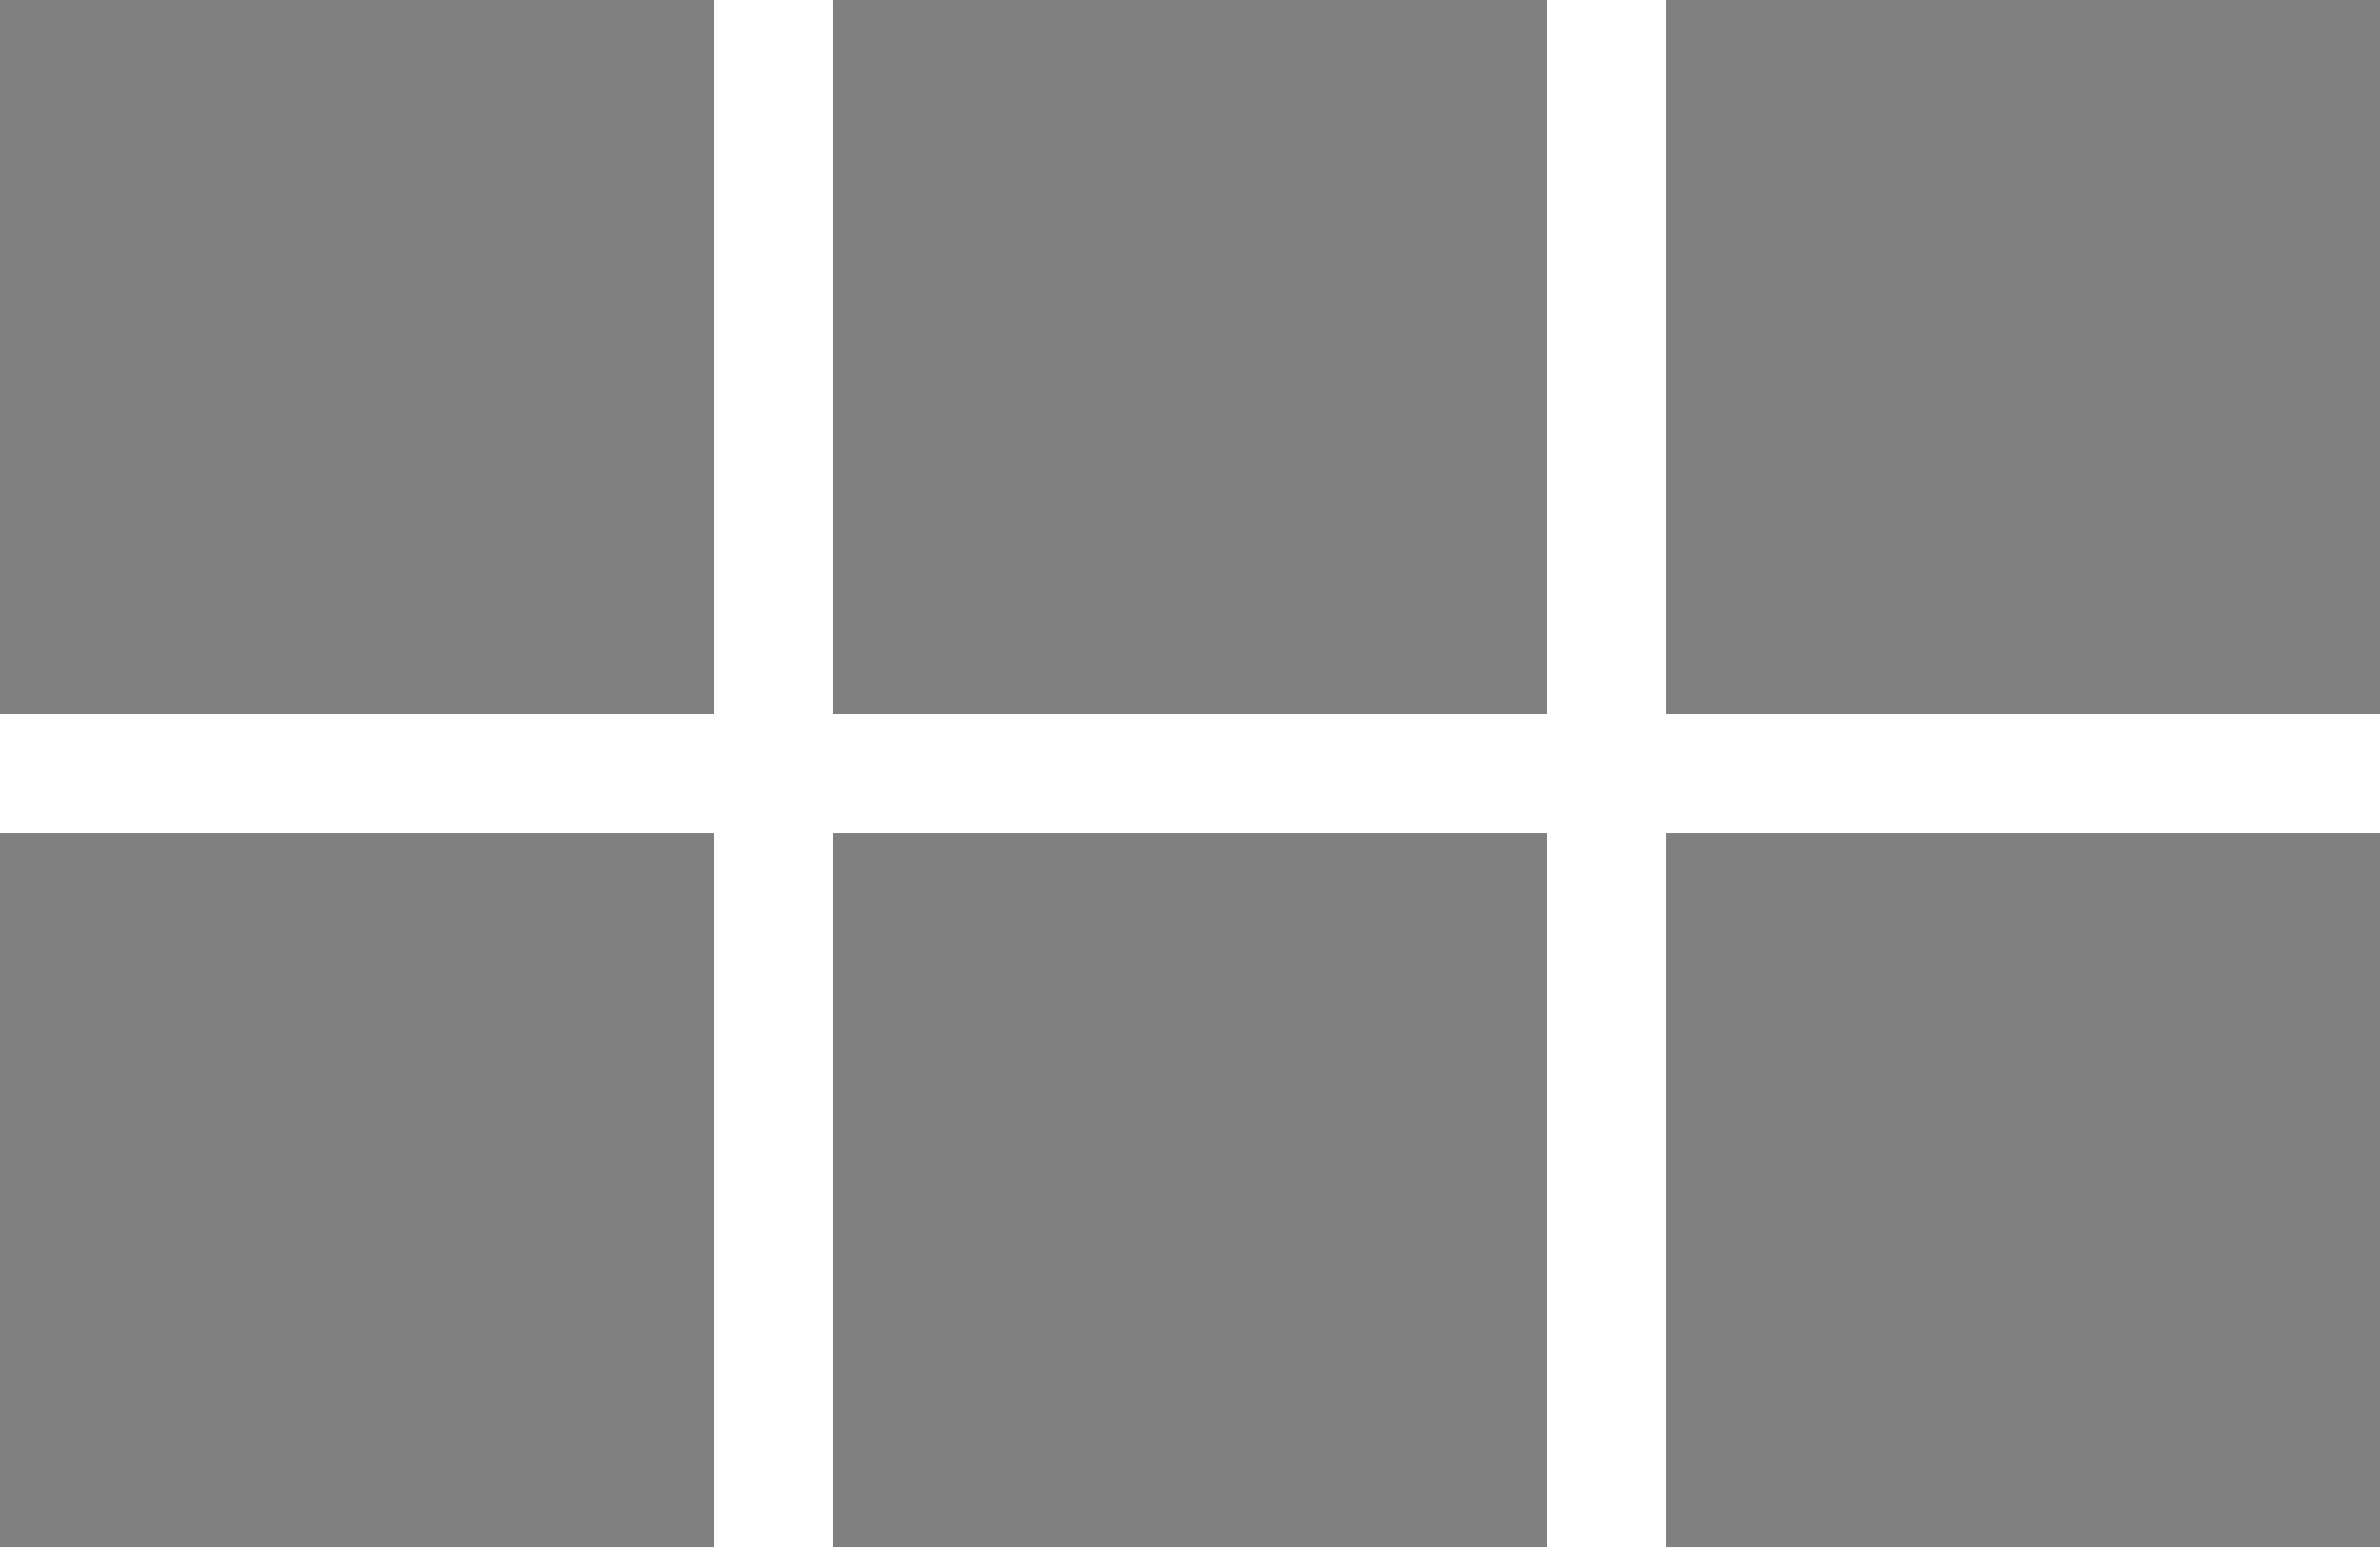
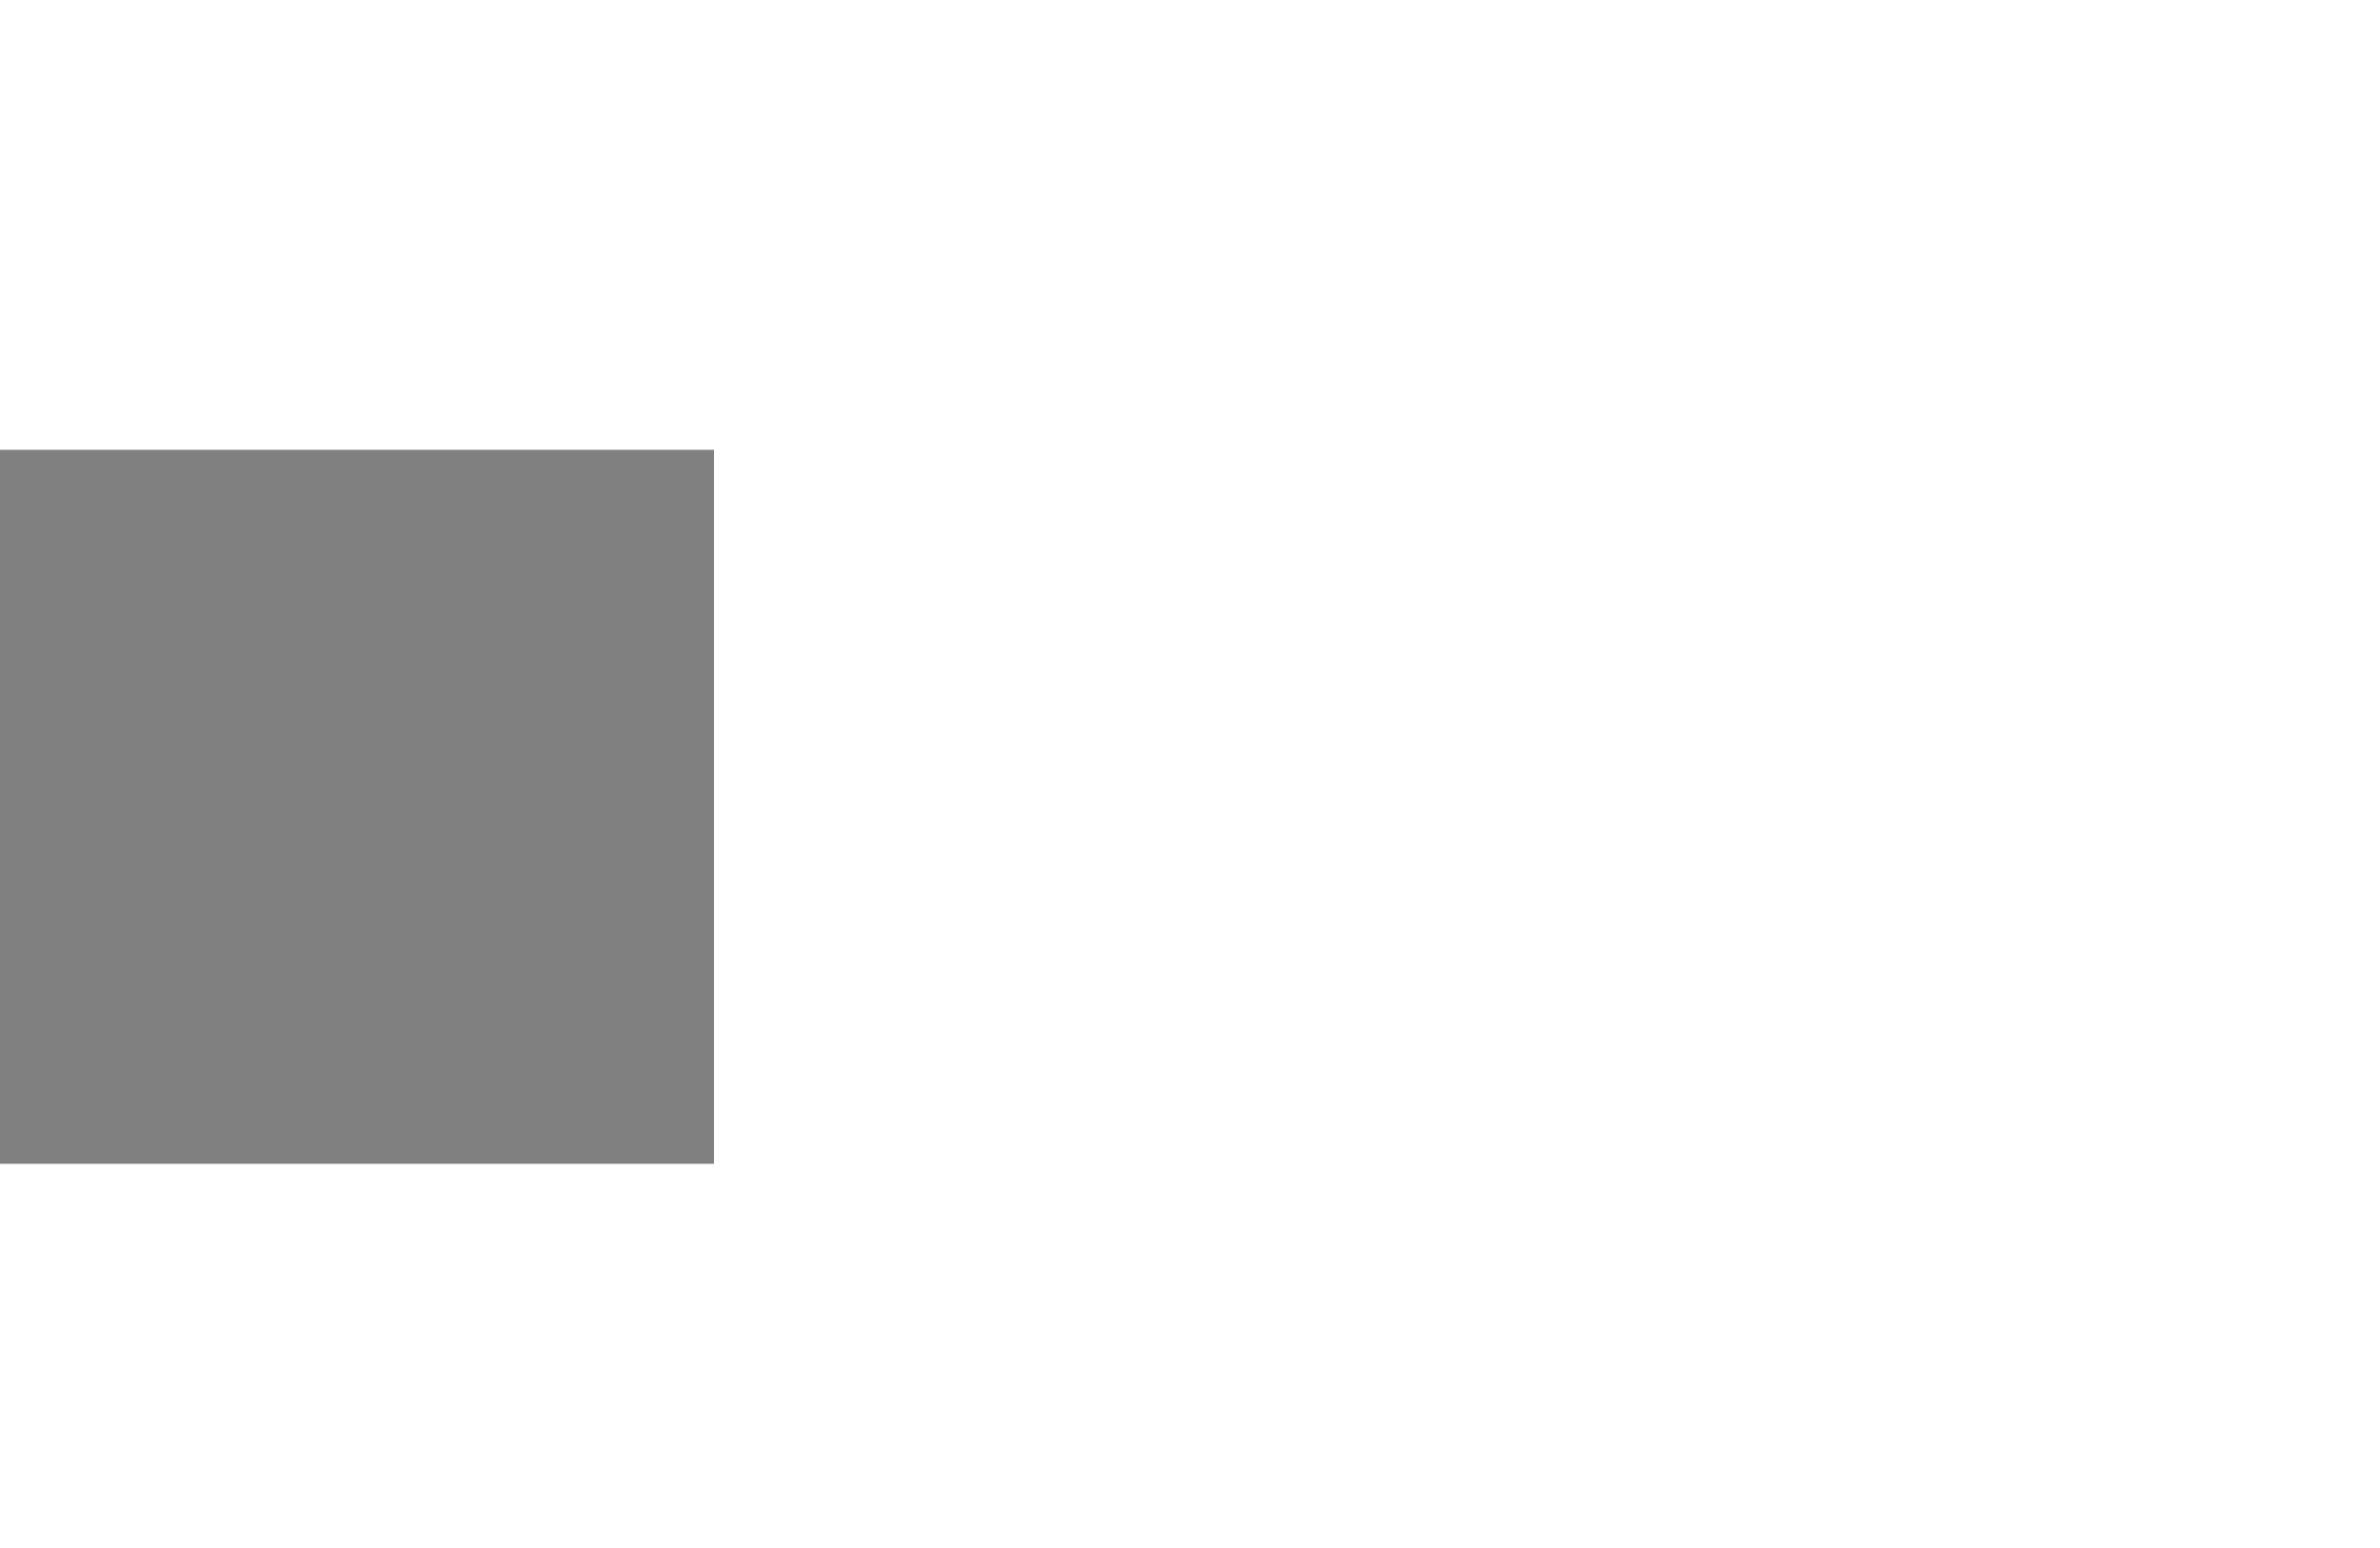
- <svg xmlns="http://www.w3.org/2000/svg" width="264.58mm" height="171.98mm" version="1.1" viewBox="0 0 264.583 171.979">
-   <g transform="translate(-13.229 -98.562)">
-     <g fill="#808080" stroke-width=".258">
-       <rect class="sala" id="01" x="13.229" y="98.562" width="79.375" height="79.375" />
-       <rect class="sala" id="02" x="105.83" y="98.562" width="79.375" height="79.375" />
-       <rect class="sala" id="03" x="198.44" y="98.562" width="79.375" height="79.375" />
-       <rect class="sala" id="04" x="13.229" y="191.17" width="79.375" height="79.375" />
-       <rect class="sala" id="05" x="105.83" y="191.17" width="79.375" height="79.375" />
-       <rect class="sala" id="06" x="198.44" y="191.17" width="79.375" height="79.375" />
-     </g>
+ <svg xmlns="http://www.w3.org/2000/svg" width="100%" height="100%" version="1.1" viewBox="0 0 264.583 171.979">
+   <g fill="#808080" stroke-width=".258" ng-repeat="sala in dummyData">
+     <rect class="sala" id="{{ sala.numeroSala }}" x="{{ $index * 100 }}" y="50" width="79.375" height="79.375" />
  </g>
</svg>
